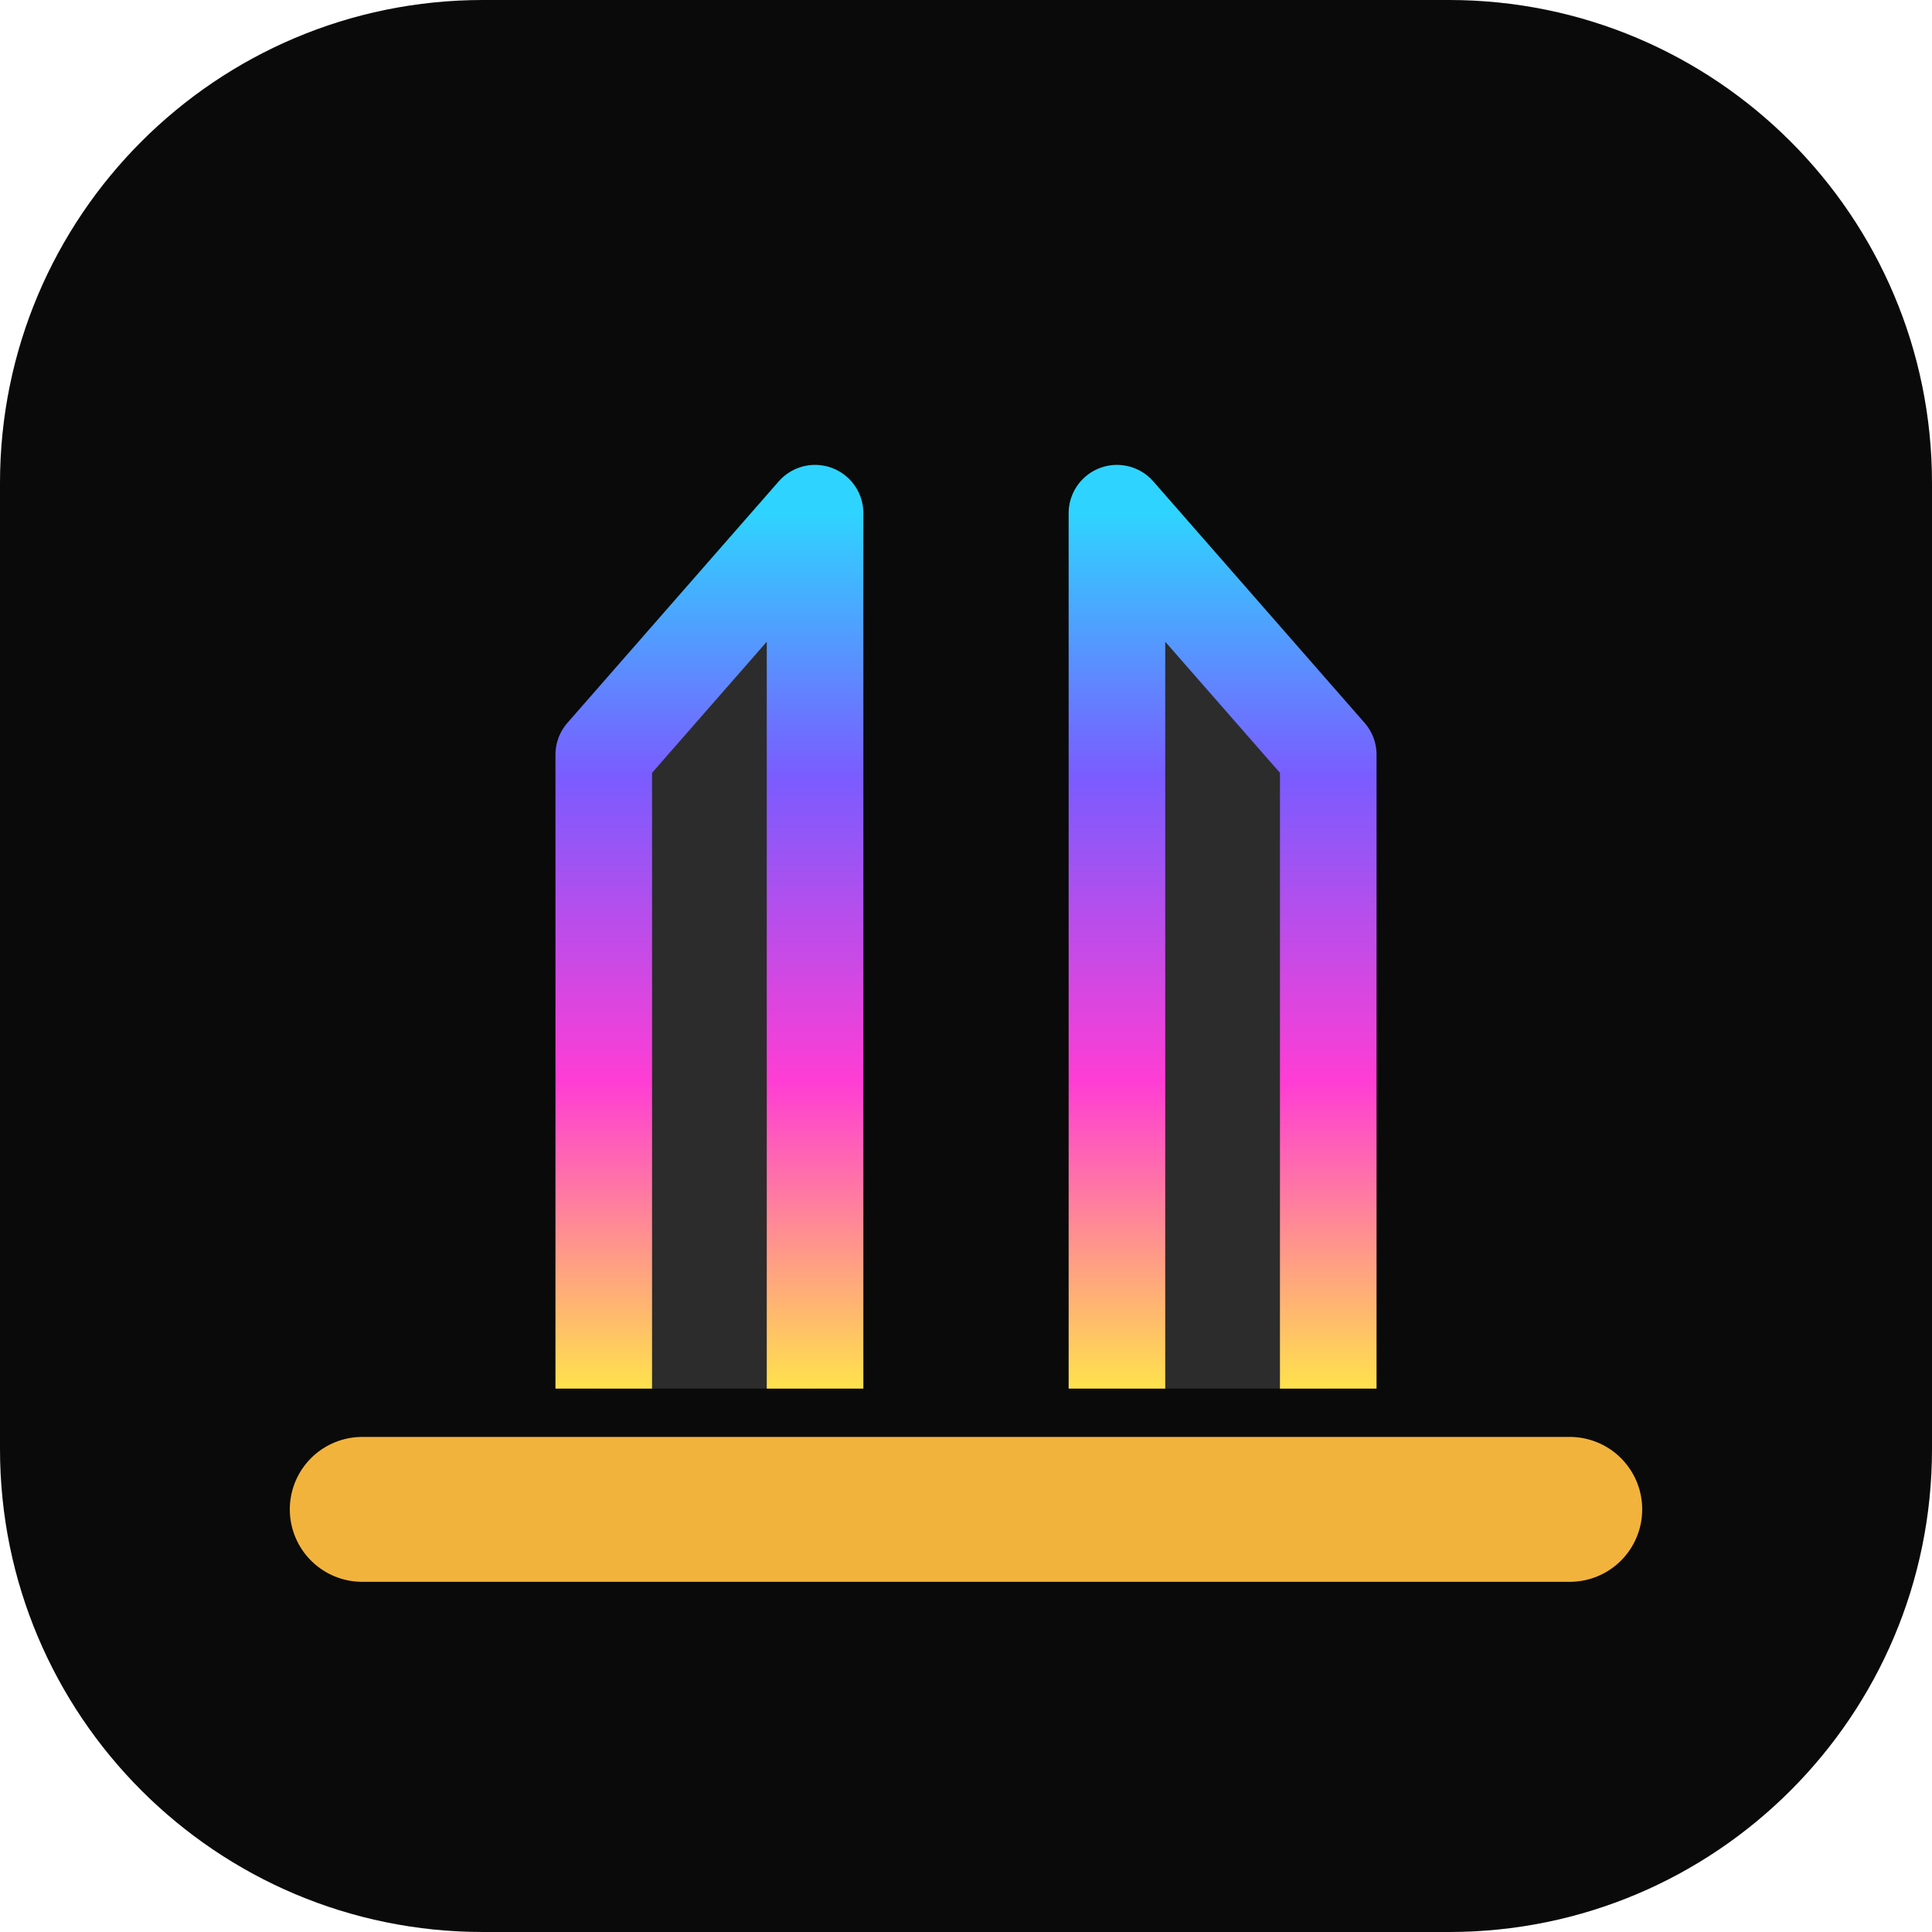
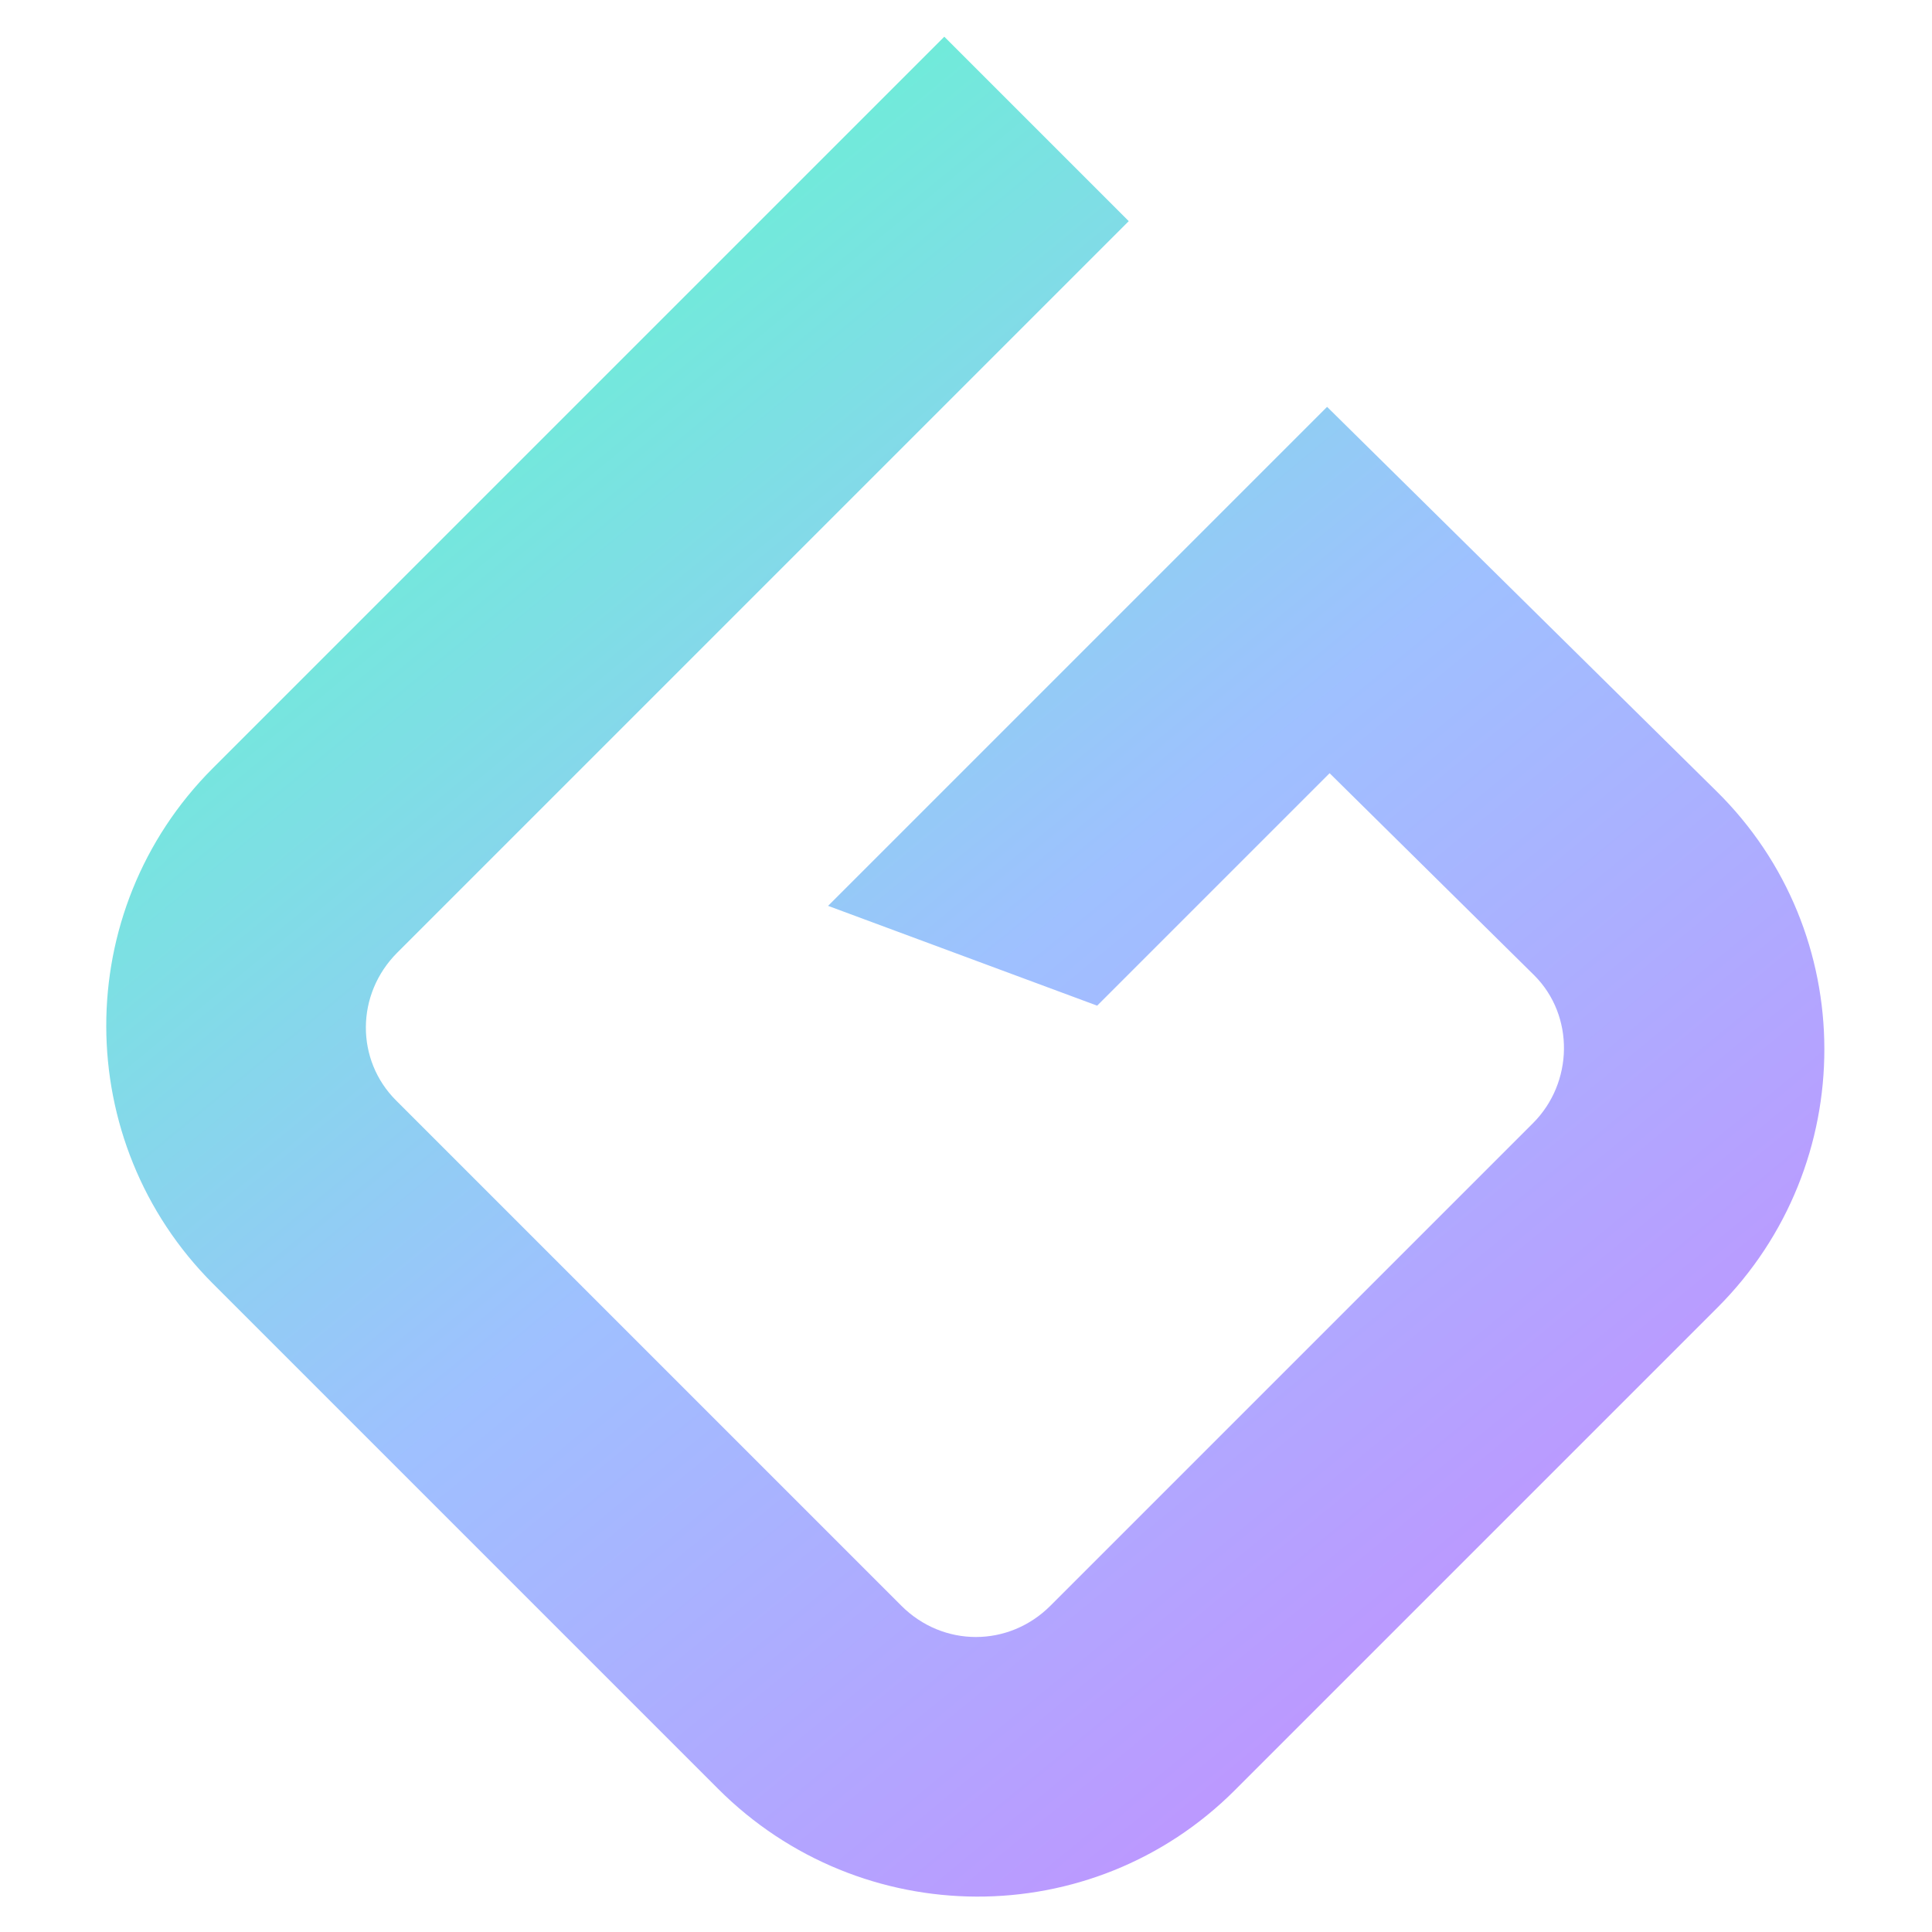
- <svg xmlns="http://www.w3.org/2000/svg" viewBox="0 0 32 32">
+ <svg xmlns="http://www.w3.org/2000/svg" width="1000" height="1000" viewBox="0 0 1000 1000" fill="none">
  <defs>
-     <linearGradient id="e" x1="0" y1="1" x2="0" y2="0">
-       <stop offset="0" stop-color="#ffe14d" />
-       <stop offset=".35" stop-color="#ff3dd4" />
-       <stop offset=".7" stop-color="#7a5cff" />
-       <stop offset="1" stop-color="#2fd3ff" />
+     <linearGradient id="g" x1="140" y1="60" x2="880" y2="960" gradientUnits="userSpaceOnUse">
+       <stop offset="0" stop-color="#5affc8" />
+       <stop offset="0.5" stop-color="#9fc0ff" />
+       <stop offset="1" stop-color="#c887ff" />
    </linearGradient>
  </defs>
-   <rect width="32" height="32" rx="8" fill="#0a0a0a" />
-   <path d="M10 23V12.5L13.5 8.5V23M18.5 23V8.5L22 12.5V23" fill="rgba(255,255,255,.14)" stroke="url(#e)" stroke-width="1.6" stroke-linejoin="round" />
-   <path d="M6 25h20" stroke="#f2b33d" stroke-width="2.4" stroke-linecap="round" />
+   <path d="M793.481 581.341C814.406 560.417 815.06 525.761 794.135 504.836L688.206 400.215L567.891 520.53L428.614 468.873L686.898 210.588L888.295 409.369C962.838 482.604 962.838 602.919 888.949 676.808L639.165 926.592C565.276 1000.48 445.615 999.827 371.726 925.938L110.172 664.384C36.937 591.149 36.283 471.488 110.172 397.599L488.771 19L584.238 114.467L205.639 493.066C184.061 514.645 184.061 548.647 204.985 569.571L466.539 831.125C488.117 852.703 522.119 852.703 543.697 831.125L793.481 581.341Z" fill="url(#g)" />
</svg>
